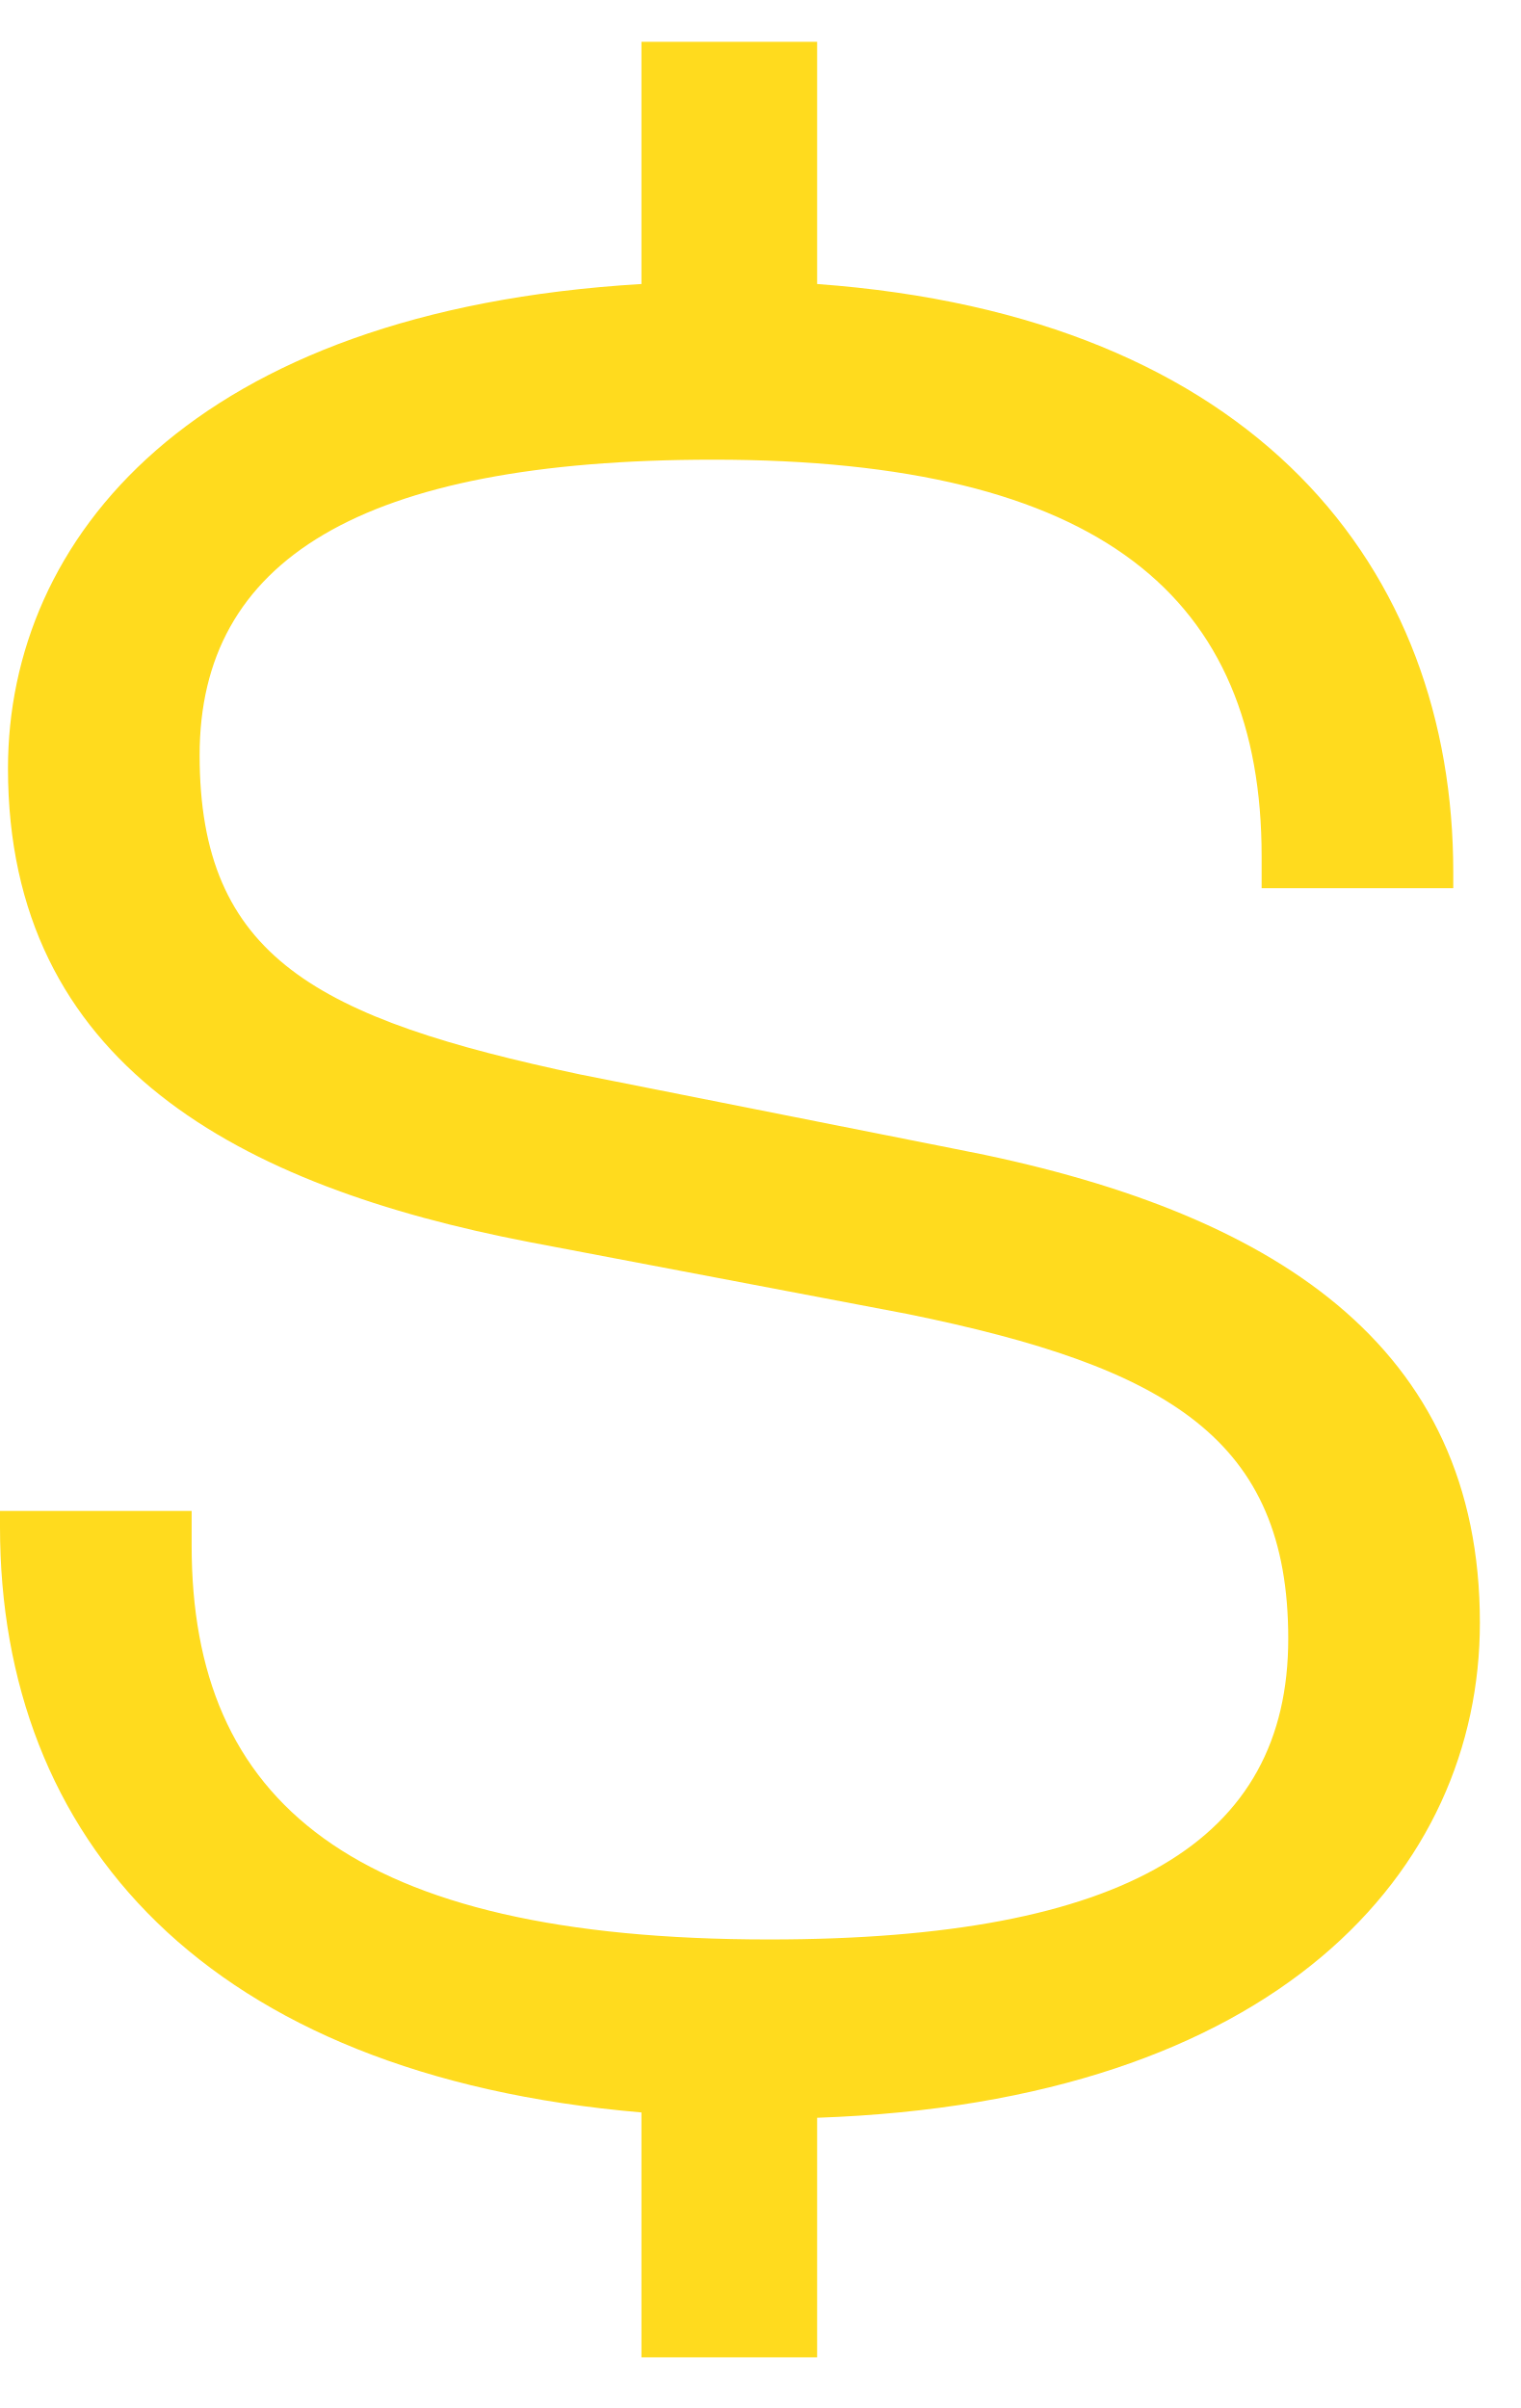
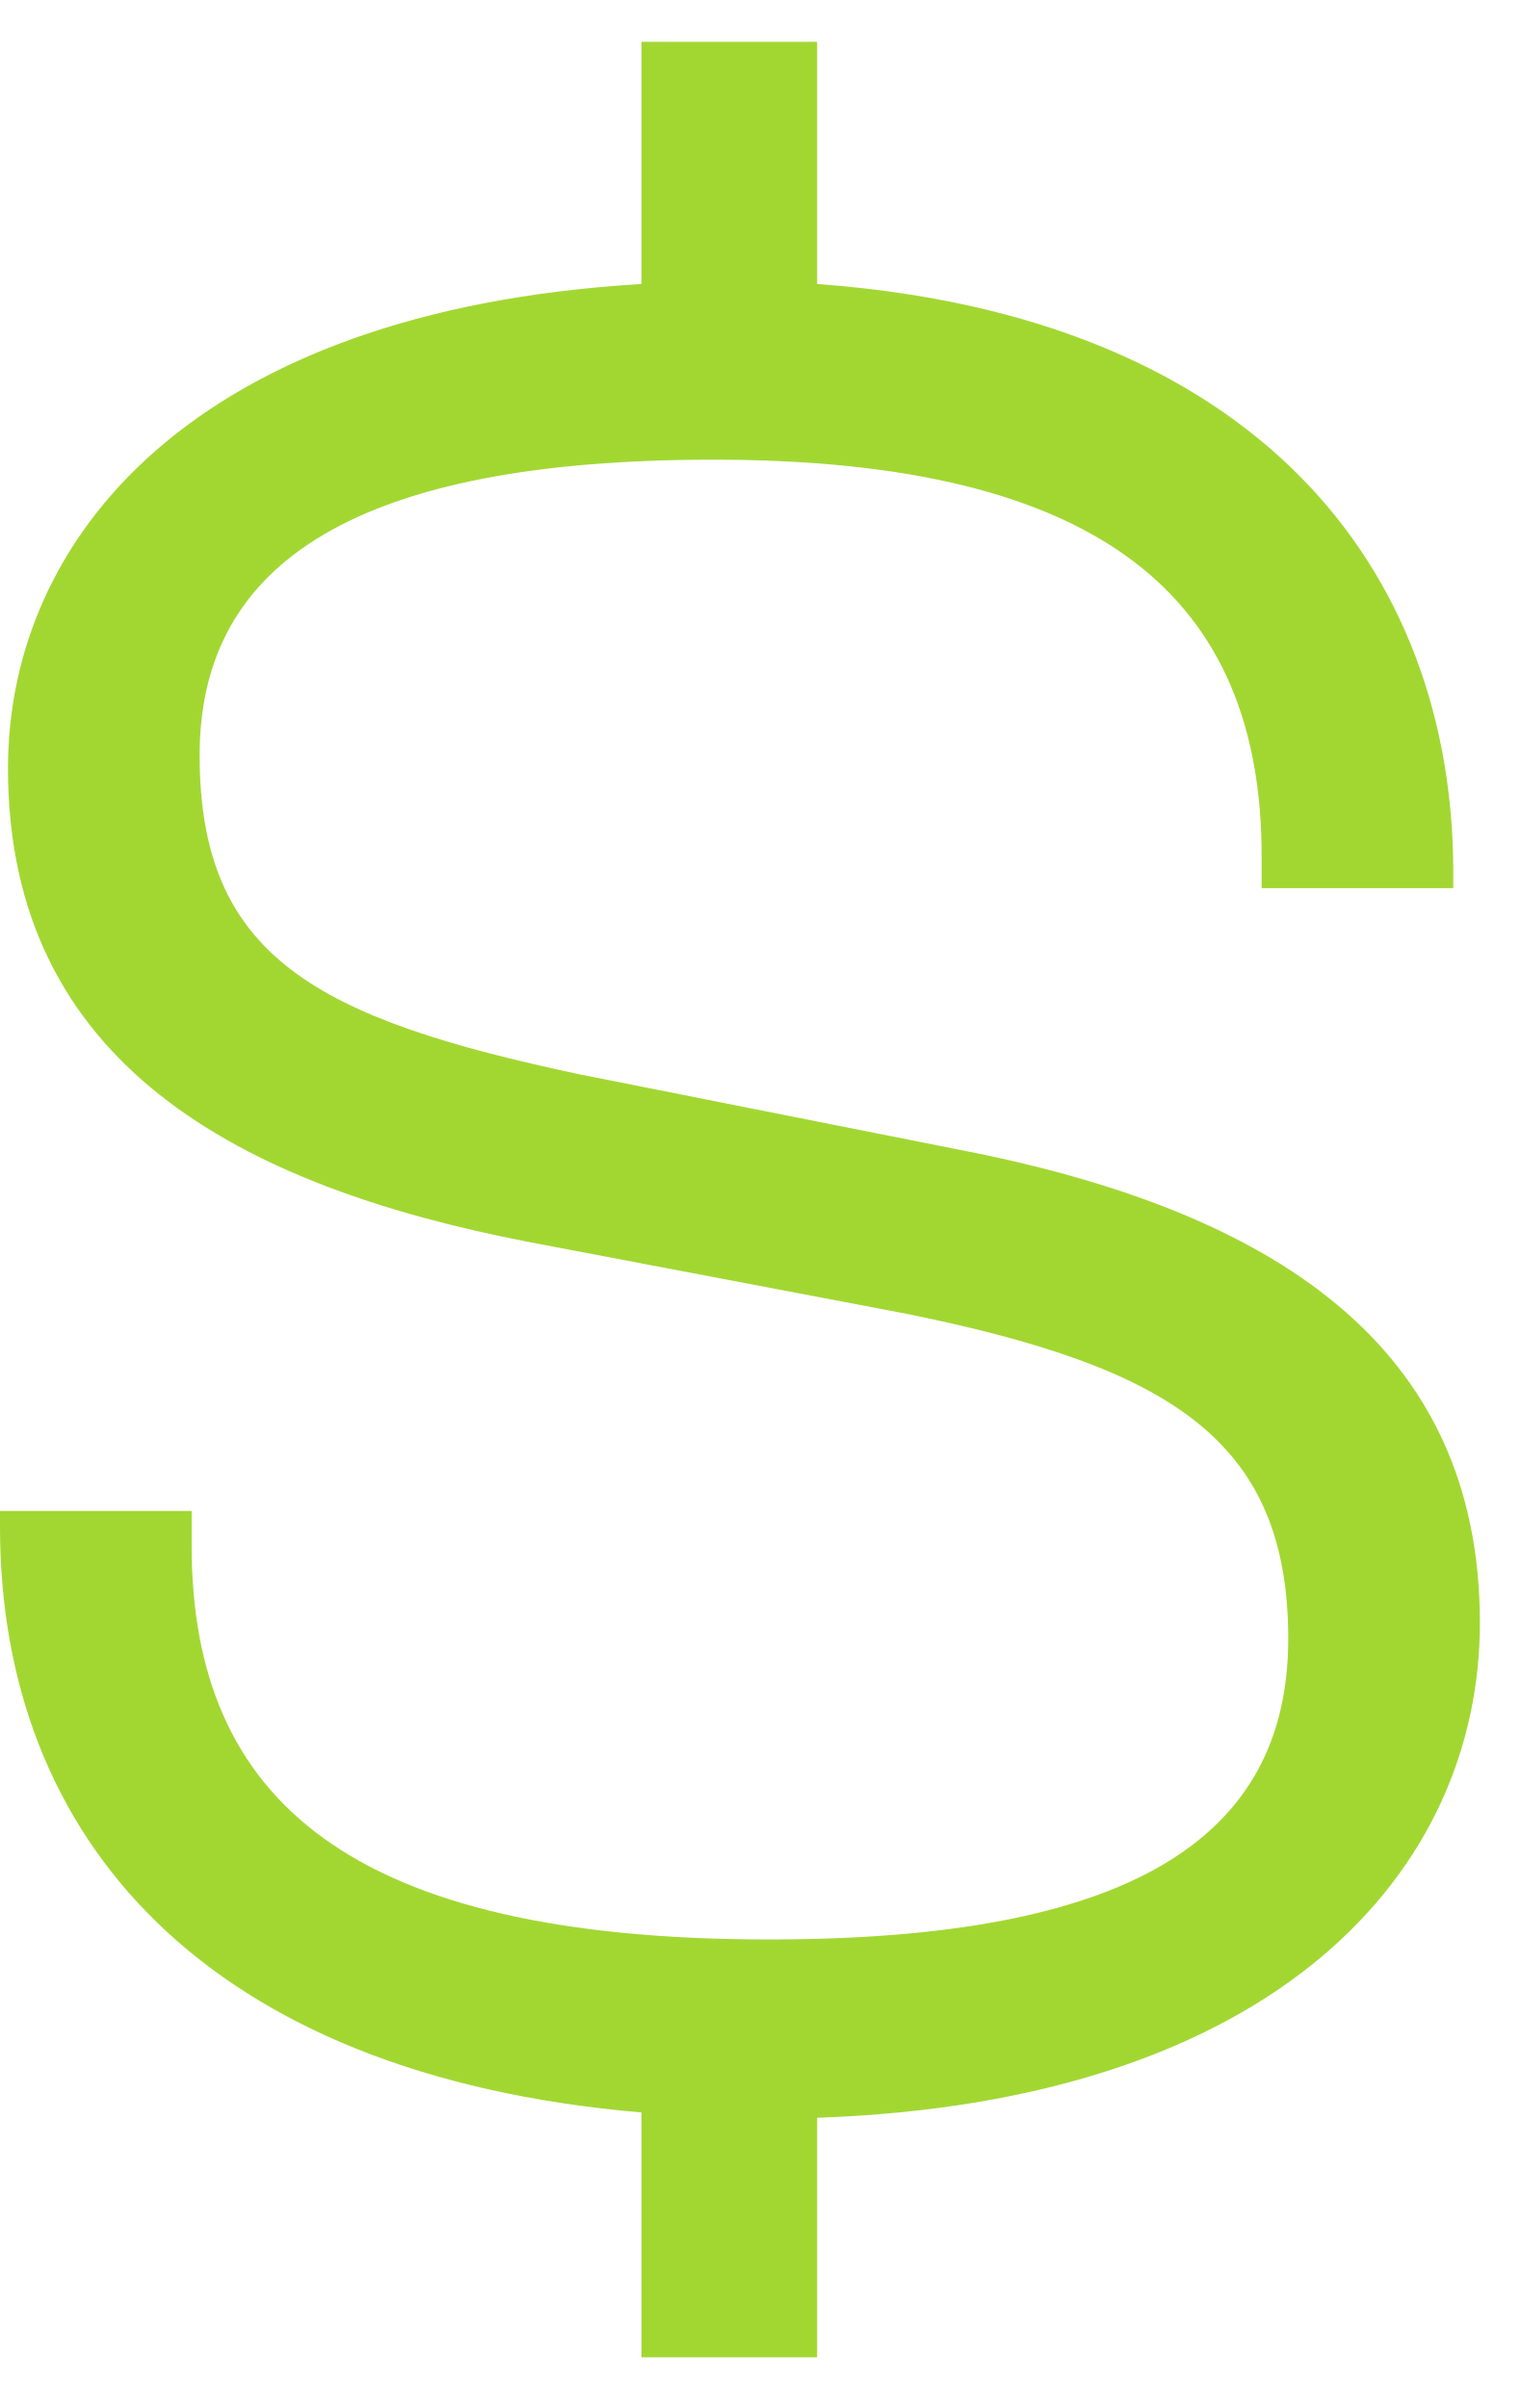
<svg xmlns="http://www.w3.org/2000/svg" width="24" height="38" viewBox="0 0 24 38" fill="none">
-   <path d="M12.894 37.2H10.122V33.336C3.234 32.748 0 29.01 0 24.096V23.844H3.024V24.39C3.024 28.422 5.544 30.606 12.138 30.606C17.766 30.606 20.328 29.052 20.328 25.86C20.328 22.71 18.438 21.576 14.322 20.736L8.358 19.602C3.78 18.72 0.126 16.788 0.126 12.126C0.126 8.514 3.024 4.902 10.122 4.482V0.66H12.894V4.482C19.824 4.986 22.932 8.976 22.932 13.764V14.016H19.908V13.512C19.908 9.438 17.388 7.254 11.256 7.254C5.67 7.254 3.15 8.85 3.15 11.916C3.15 15.108 4.998 16.074 9.156 16.956L15.078 18.132C20.118 19.098 23.352 21.24 23.352 25.608C23.352 29.514 20.16 33.168 12.894 33.42V37.2Z" fill="#FFDB1E" />
+   <path d="M12.894 37.2H10.122V33.336C3.234 32.748 0 29.01 0 24.096V23.844H3.024V24.39C3.024 28.422 5.544 30.606 12.138 30.606C17.766 30.606 20.328 29.052 20.328 25.86C20.328 22.71 18.438 21.576 14.322 20.736L8.358 19.602C3.78 18.72 0.126 16.788 0.126 12.126C0.126 8.514 3.024 4.902 10.122 4.482V0.66H12.894V4.482C19.824 4.986 22.932 8.976 22.932 13.764V14.016H19.908V13.512C19.908 9.438 17.388 7.254 11.256 7.254C5.67 7.254 3.15 8.85 3.15 11.916C3.15 15.108 4.998 16.074 9.156 16.956L15.078 18.132C20.118 19.098 23.352 21.24 23.352 25.608C23.352 29.514 20.16 33.168 12.894 33.42V37.2Z" fill="#A2D732" />
</svg>
